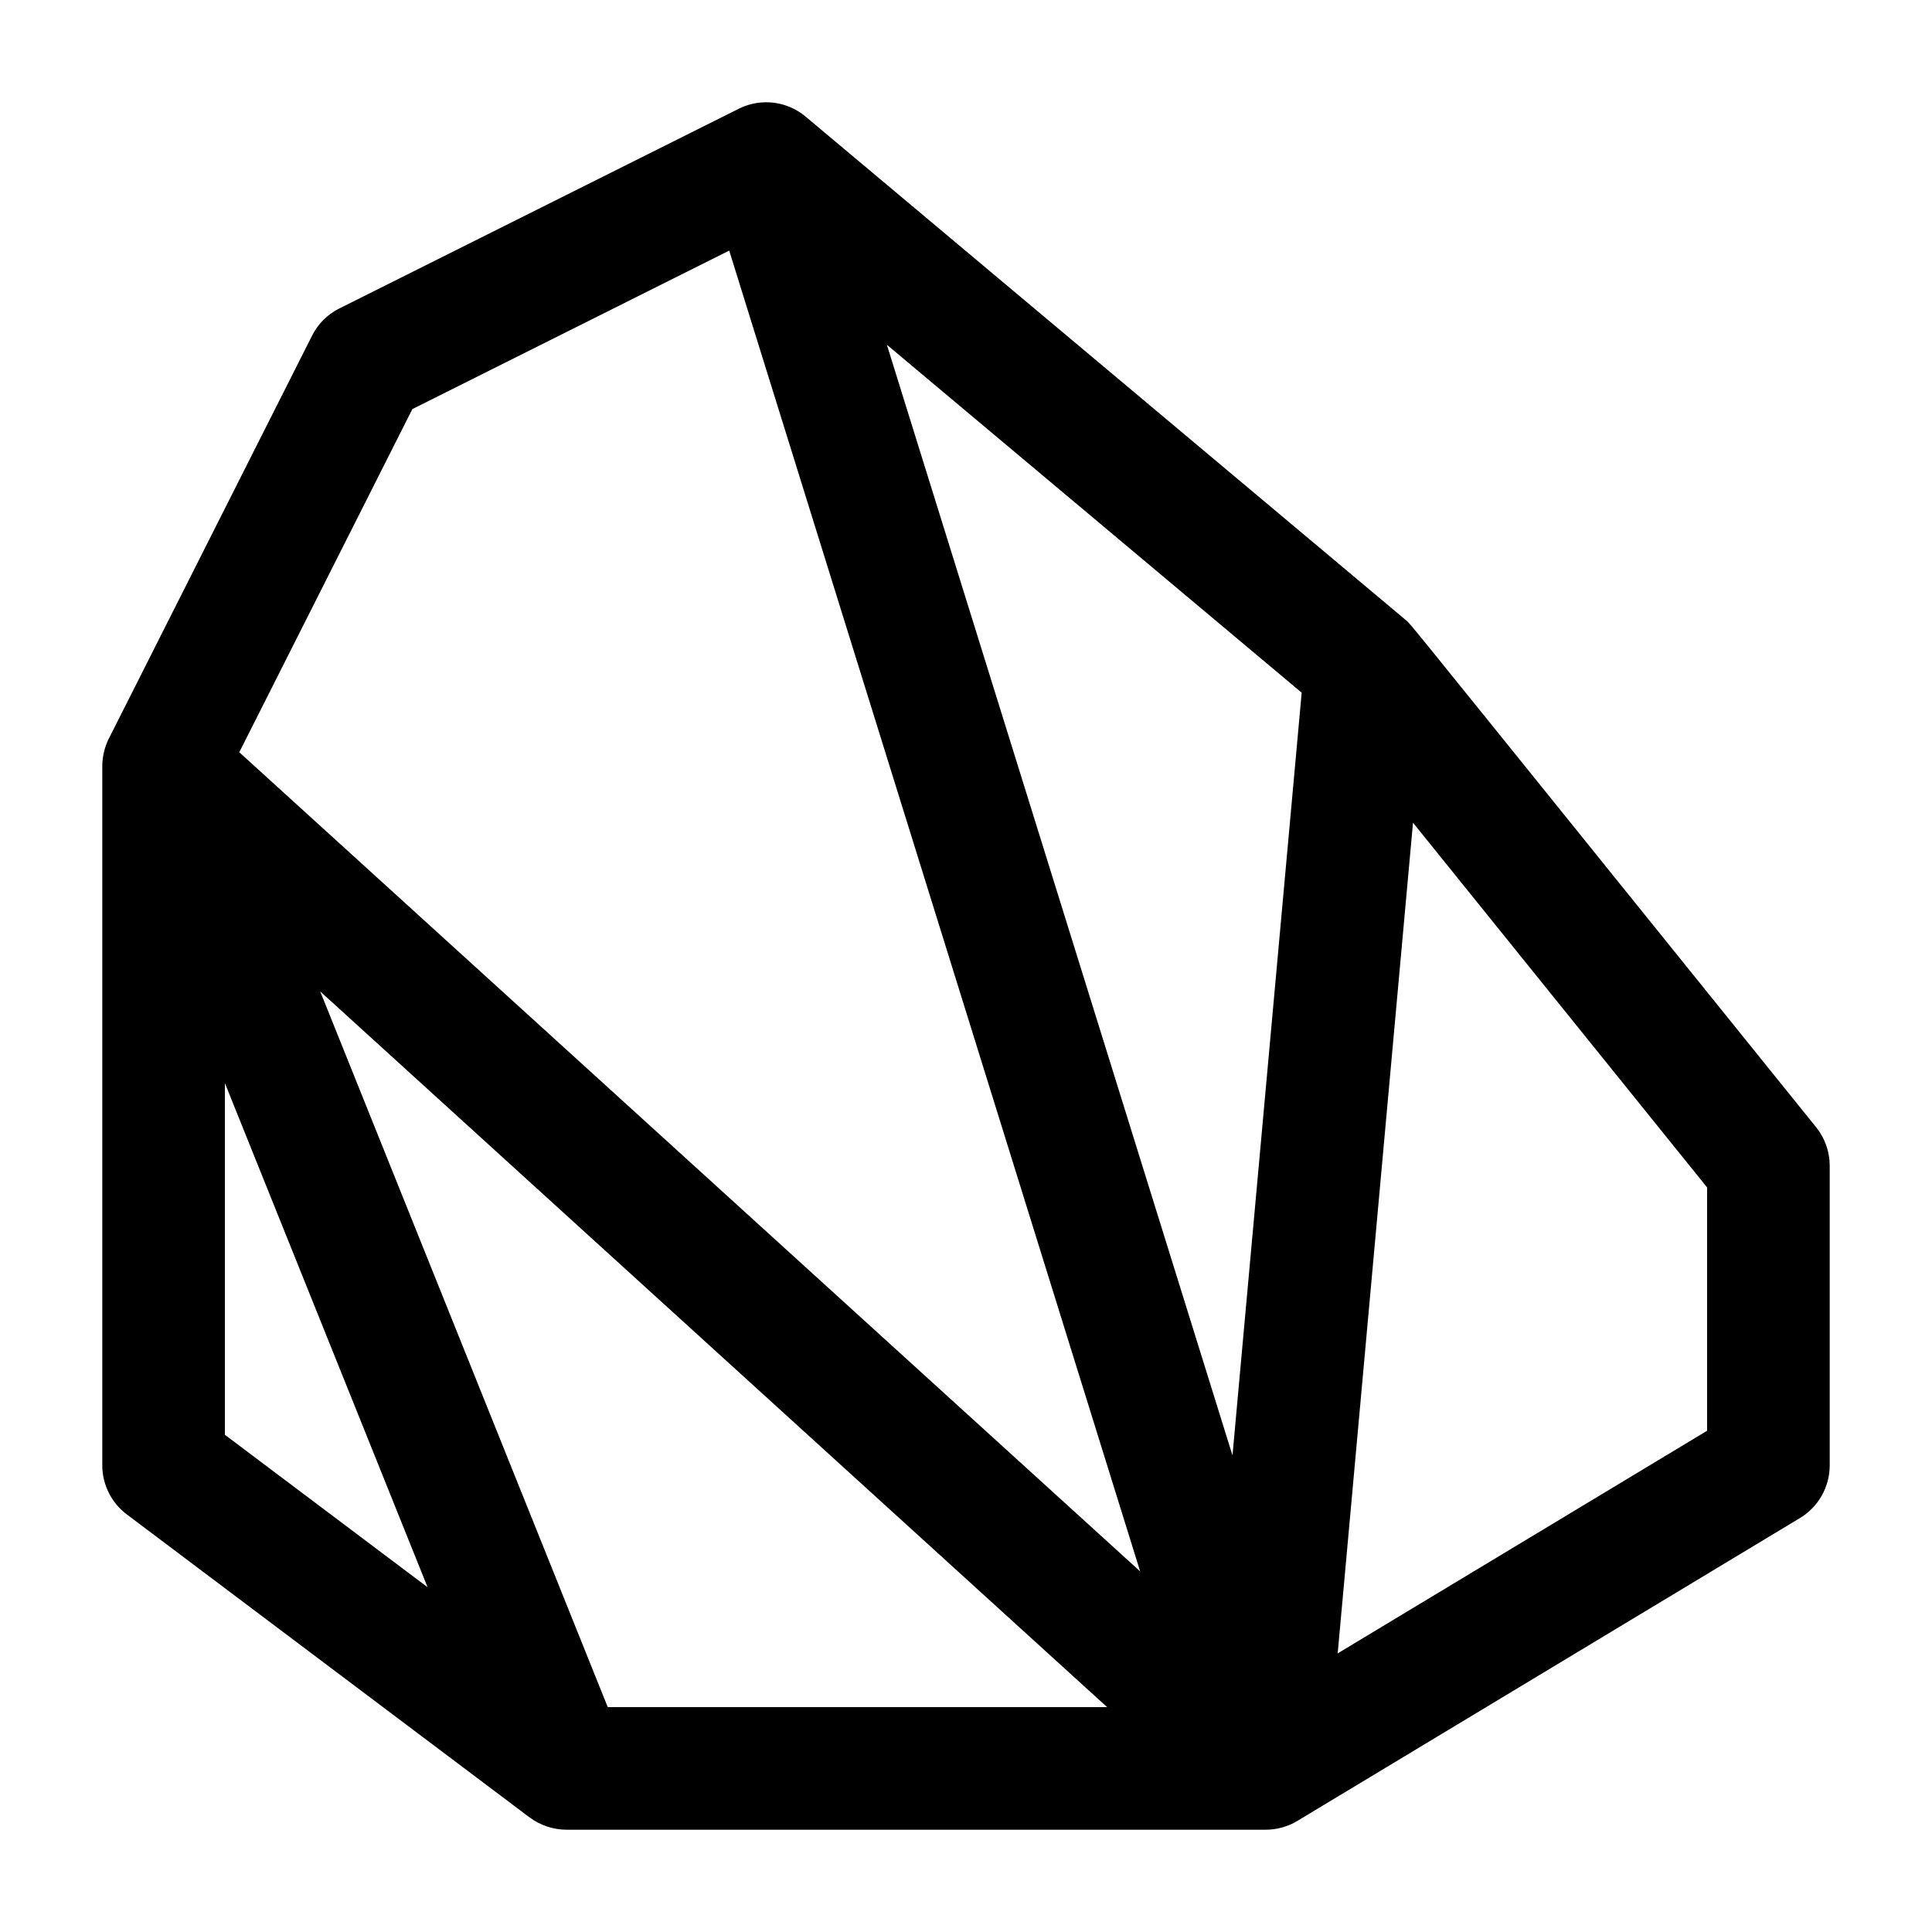
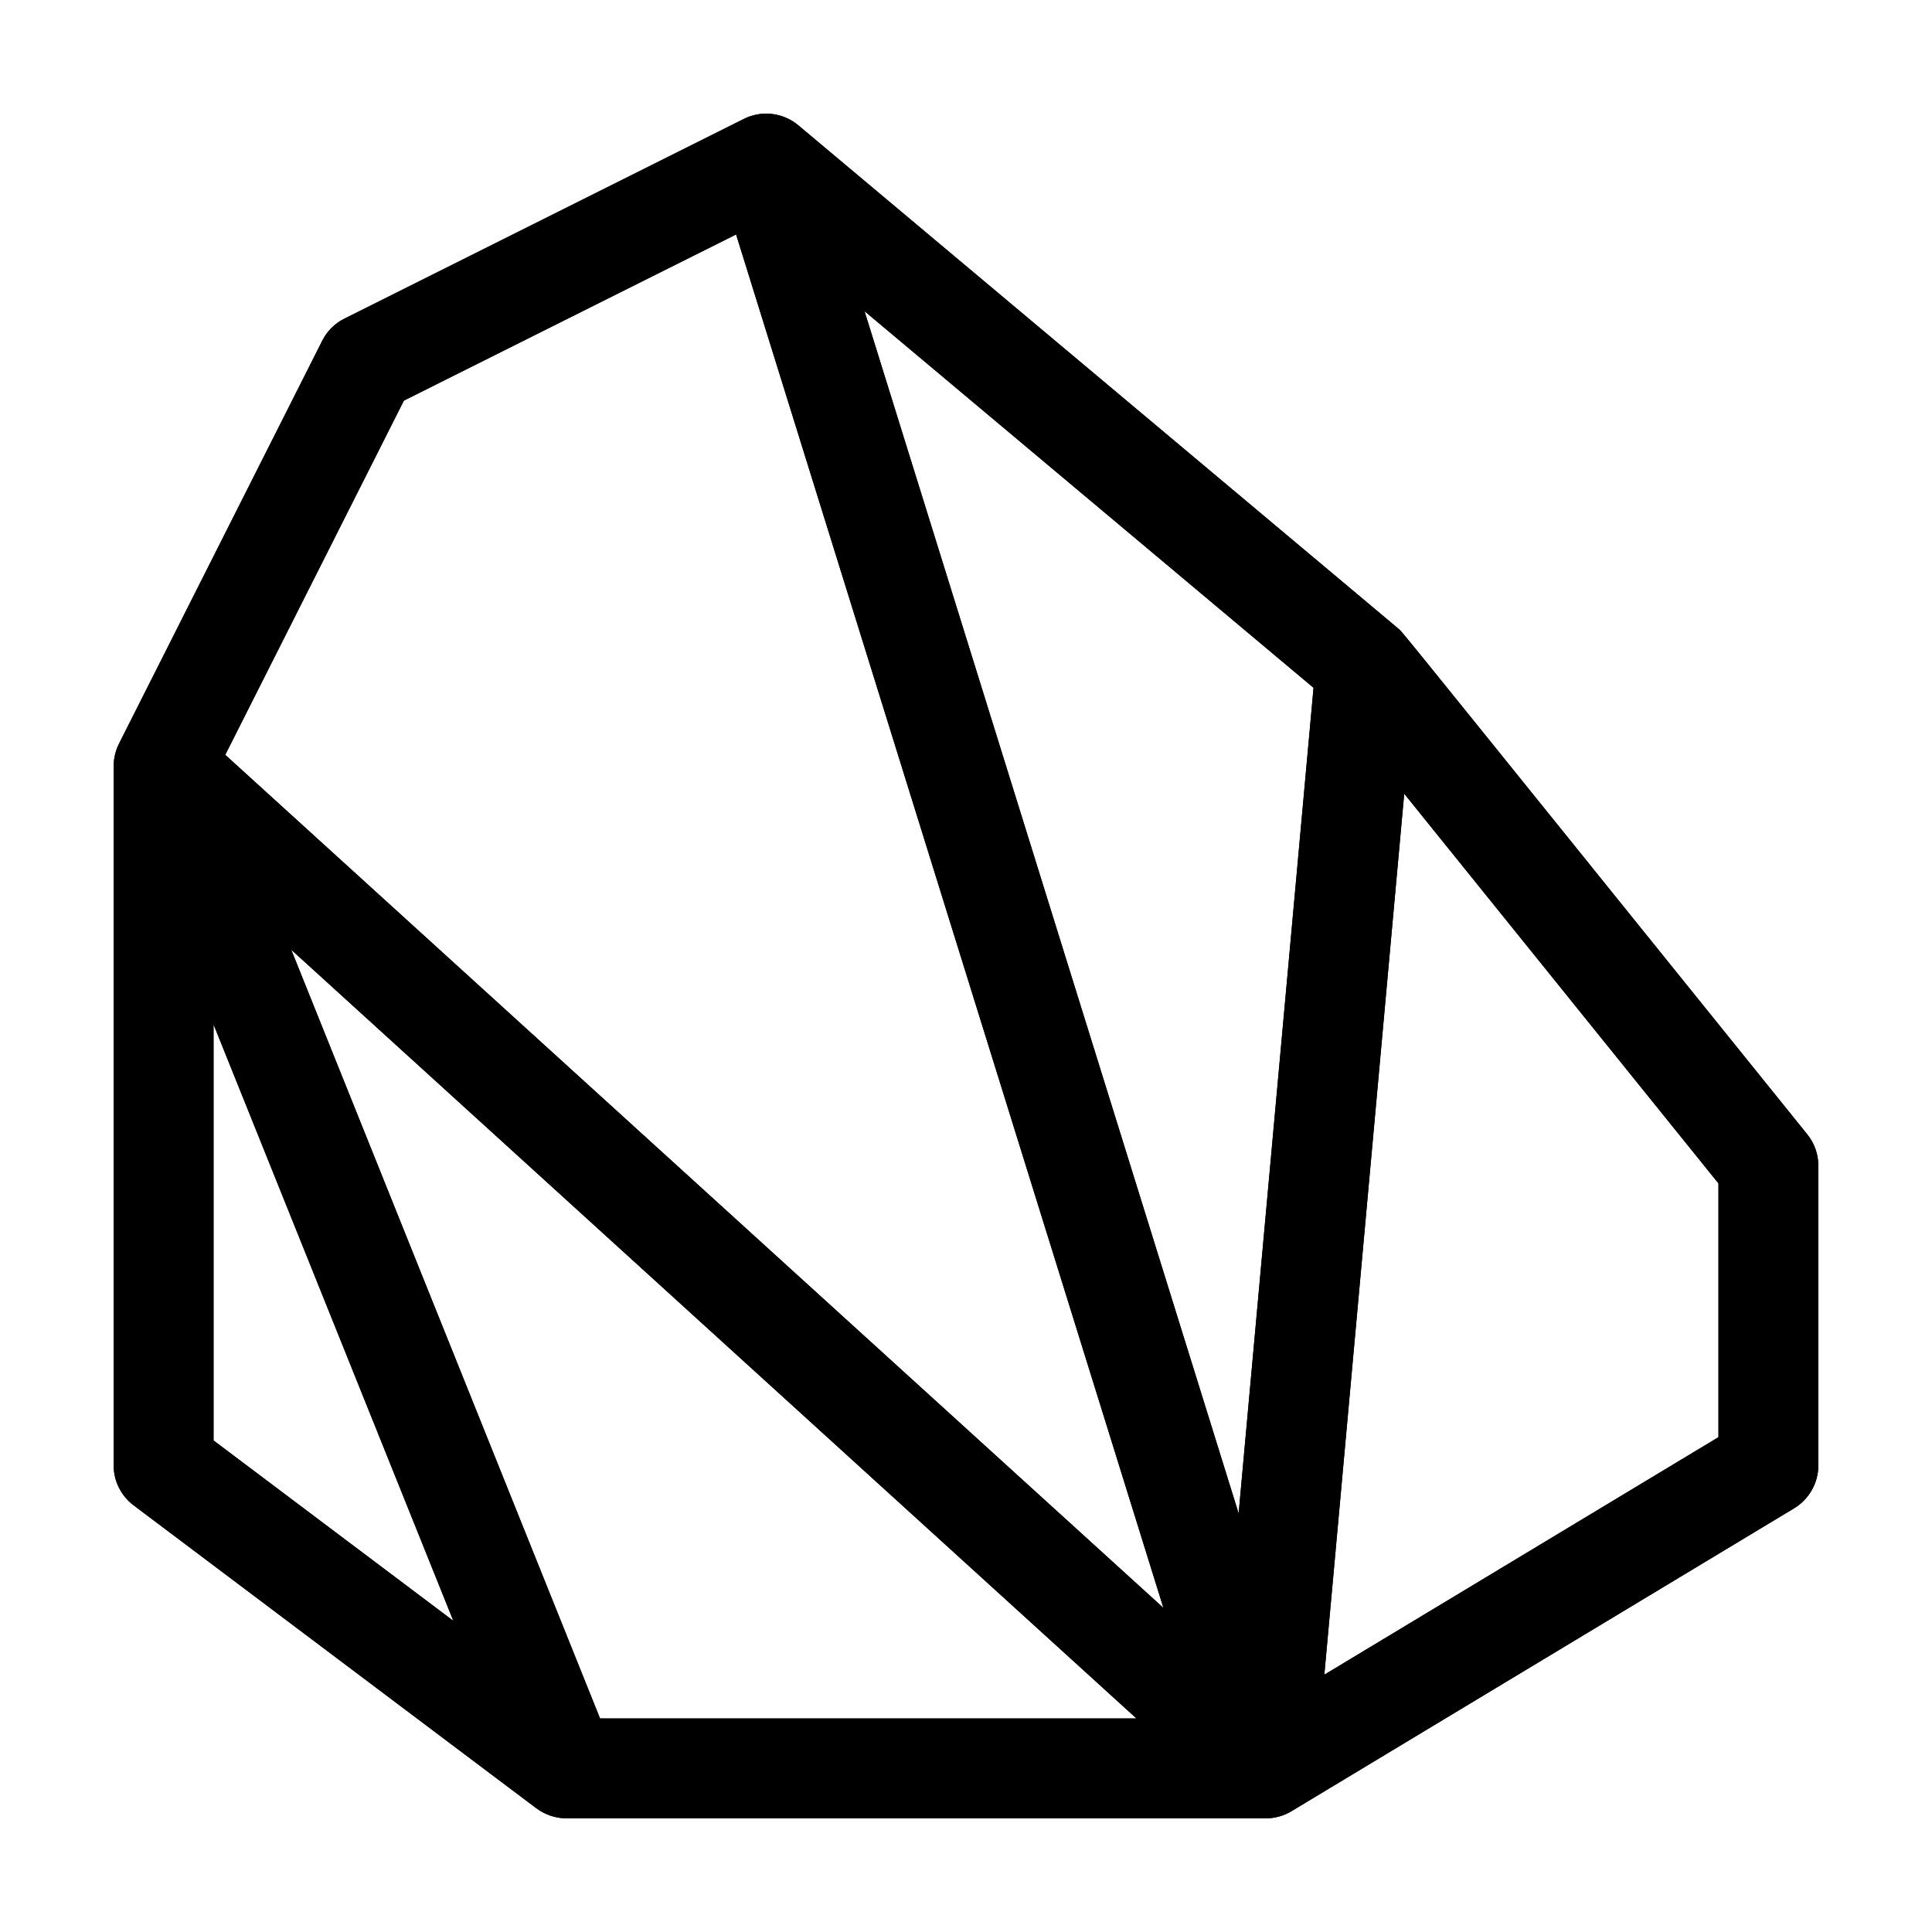
<svg xmlns="http://www.w3.org/2000/svg" width="17" height="17" viewBox="0 0 17 17">
  <g>
    <g>
      <path d="M11.558 6.052l-.659 7.265L7.607 2.738zM6.477 2.063zm0 0l3.76 12.085-8.255-7.506 1.572-3.117zM3.989 14.262l-2.11-1.587V9.014zm11.132-3.849v2.233l-3.468 2.09.085-.935.618-6.817zM2.563 8.357zm0 0L10 15.121H5.28L2.563 8.358zM11.137 16c.08 0 .16-.022.227-.063l4.424-2.666a.442.442 0 0 0 .212-.376v-2.637c0-.1-.034-.198-.097-.276l-1.895-2.35-.024-.03c-1.657-2.055-1.657-2.055-1.677-2.068l-.005-.004-.002-.002-.001-.001-5.274-4.424a.44.44 0 0 0-.473-.06l-.003.002a.026.026 0 0 0-.003.001L3.03 2.804a.434.434 0 0 0-.195.195L1.047 6.544v.002l-.002.002A.45.45 0 0 0 1 6.74v6.155c0 .137.066.268.175.35l3.54 2.663.006.004c.074.056.17.088.264.088h6.152z" />
-       <path fill="none" stroke="#000" stroke-miterlimit="50" stroke-width=".2" d="M11.558 6.052l-.659 7.265L7.607 2.738zM6.477 2.063h0zm0 0l3.76 12.085-8.255-7.506 1.572-3.117zM3.989 14.262l-2.11-1.587V9.014h0zm11.132-3.849v2.233l-3.468 2.09.085-.935.618-6.817zM2.563 8.357h0zm0 0L10 15.121H5.28L2.563 8.358zM11.137 16c.08 0 .16-.022.227-.063l4.424-2.666a.442.442 0 0 0 .212-.376v-2.637c0-.1-.034-.198-.097-.276l-1.895-2.35-.024-.03c-1.657-2.055-1.657-2.055-1.677-2.068l-.005-.004-.002-.002-.001-.001-5.274-4.424a.44.44 0 0 0-.473-.06l-.003.002a.026.026 0 0 0-.003.001L3.03 2.804a.434.434 0 0 0-.195.195L1.047 6.544v.002l-.002.002A.45.45 0 0 0 1 6.74v6.155c0 .137.066.268.175.35l3.54 2.663.006.004c.074.056.17.088.264.088h6.152z" />
+       <path stroke-miterlimit="50" d="M11.558 6.052l-.659 7.265L7.607 2.738zM6.477 2.063h0zm0 0l3.76 12.085-8.255-7.506 1.572-3.117zM3.989 14.262l-2.11-1.587V9.014h0zm11.132-3.849v2.233l-3.468 2.09.085-.935.618-6.817zM2.563 8.357h0zm0 0L10 15.121H5.28L2.563 8.358zM11.137 16c.08 0 .16-.022.227-.063l4.424-2.666a.442.442 0 0 0 .212-.376v-2.637c0-.1-.034-.198-.097-.276l-1.895-2.35-.024-.03c-1.657-2.055-1.657-2.055-1.677-2.068l-.005-.004-.002-.002-.001-.001-5.274-4.424a.44.44 0 0 0-.473-.06l-.003.002a.026.026 0 0 0-.003.001L3.03 2.804a.434.434 0 0 0-.195.195L1.047 6.544v.002l-.002.002A.45.45 0 0 0 1 6.74v6.155c0 .137.066.268.175.35l3.54 2.663.006.004c.074.056.17.088.264.088h6.152z" />
    </g>
  </g>
</svg>
